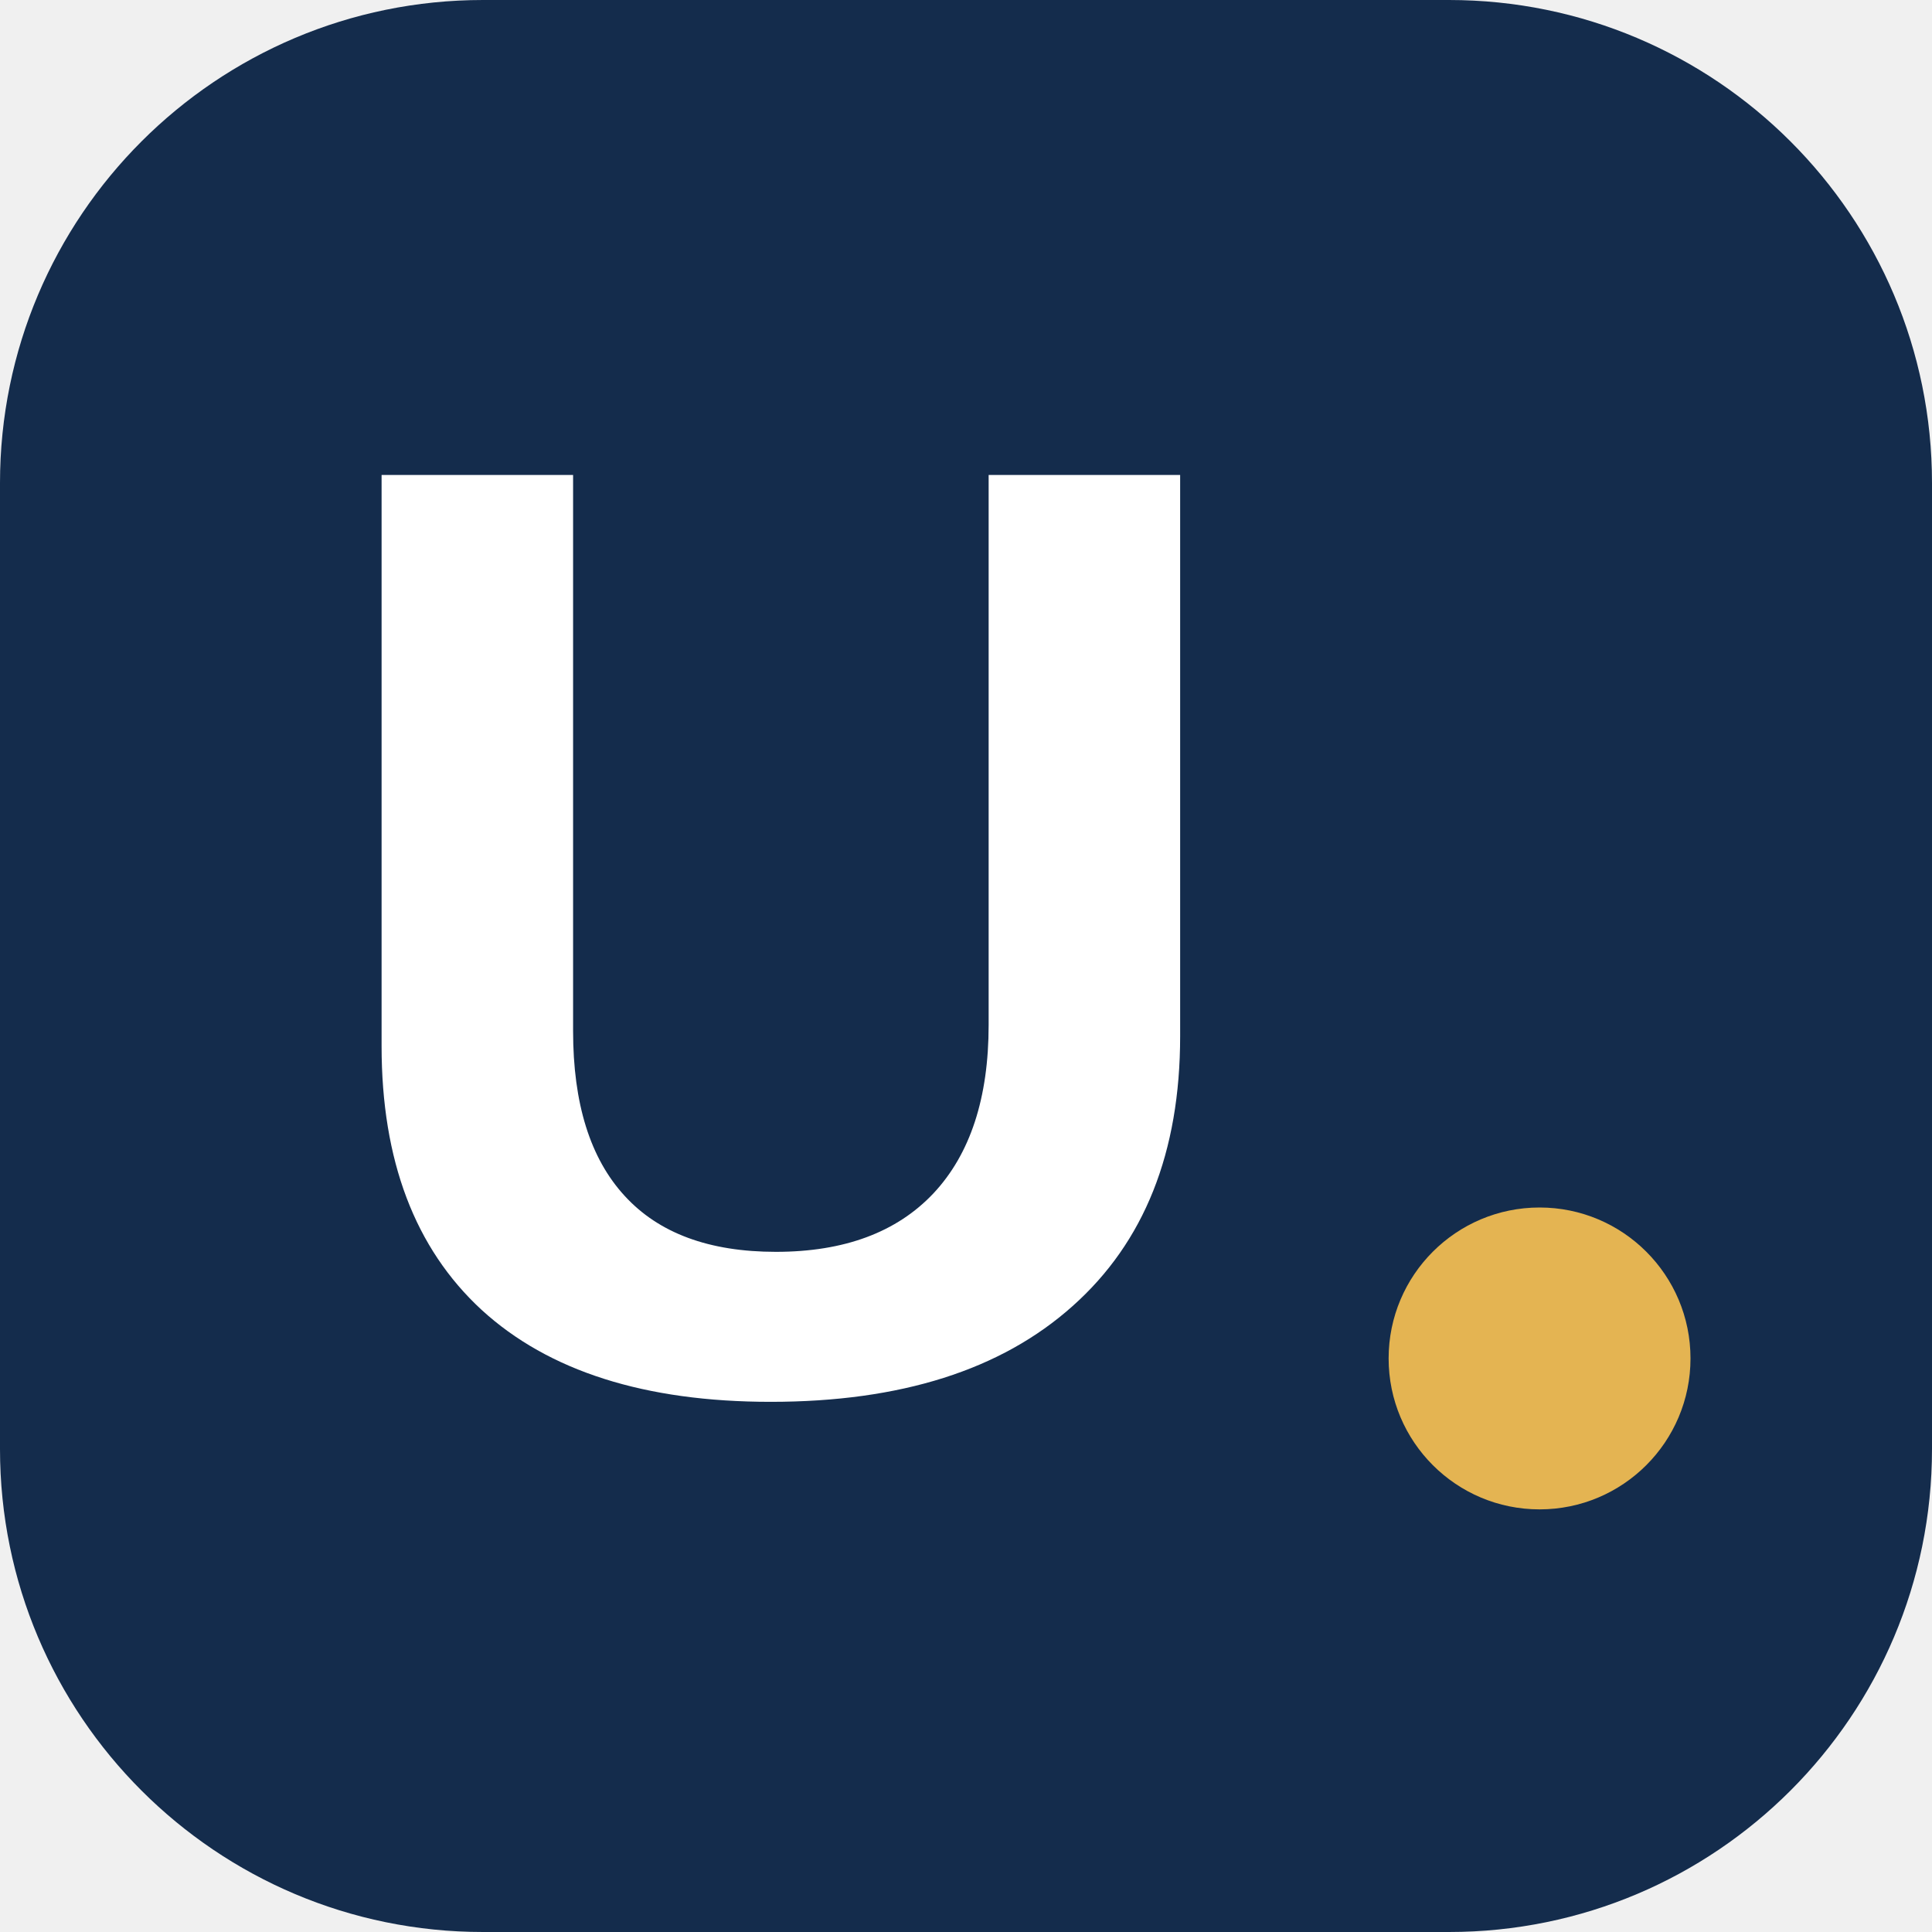
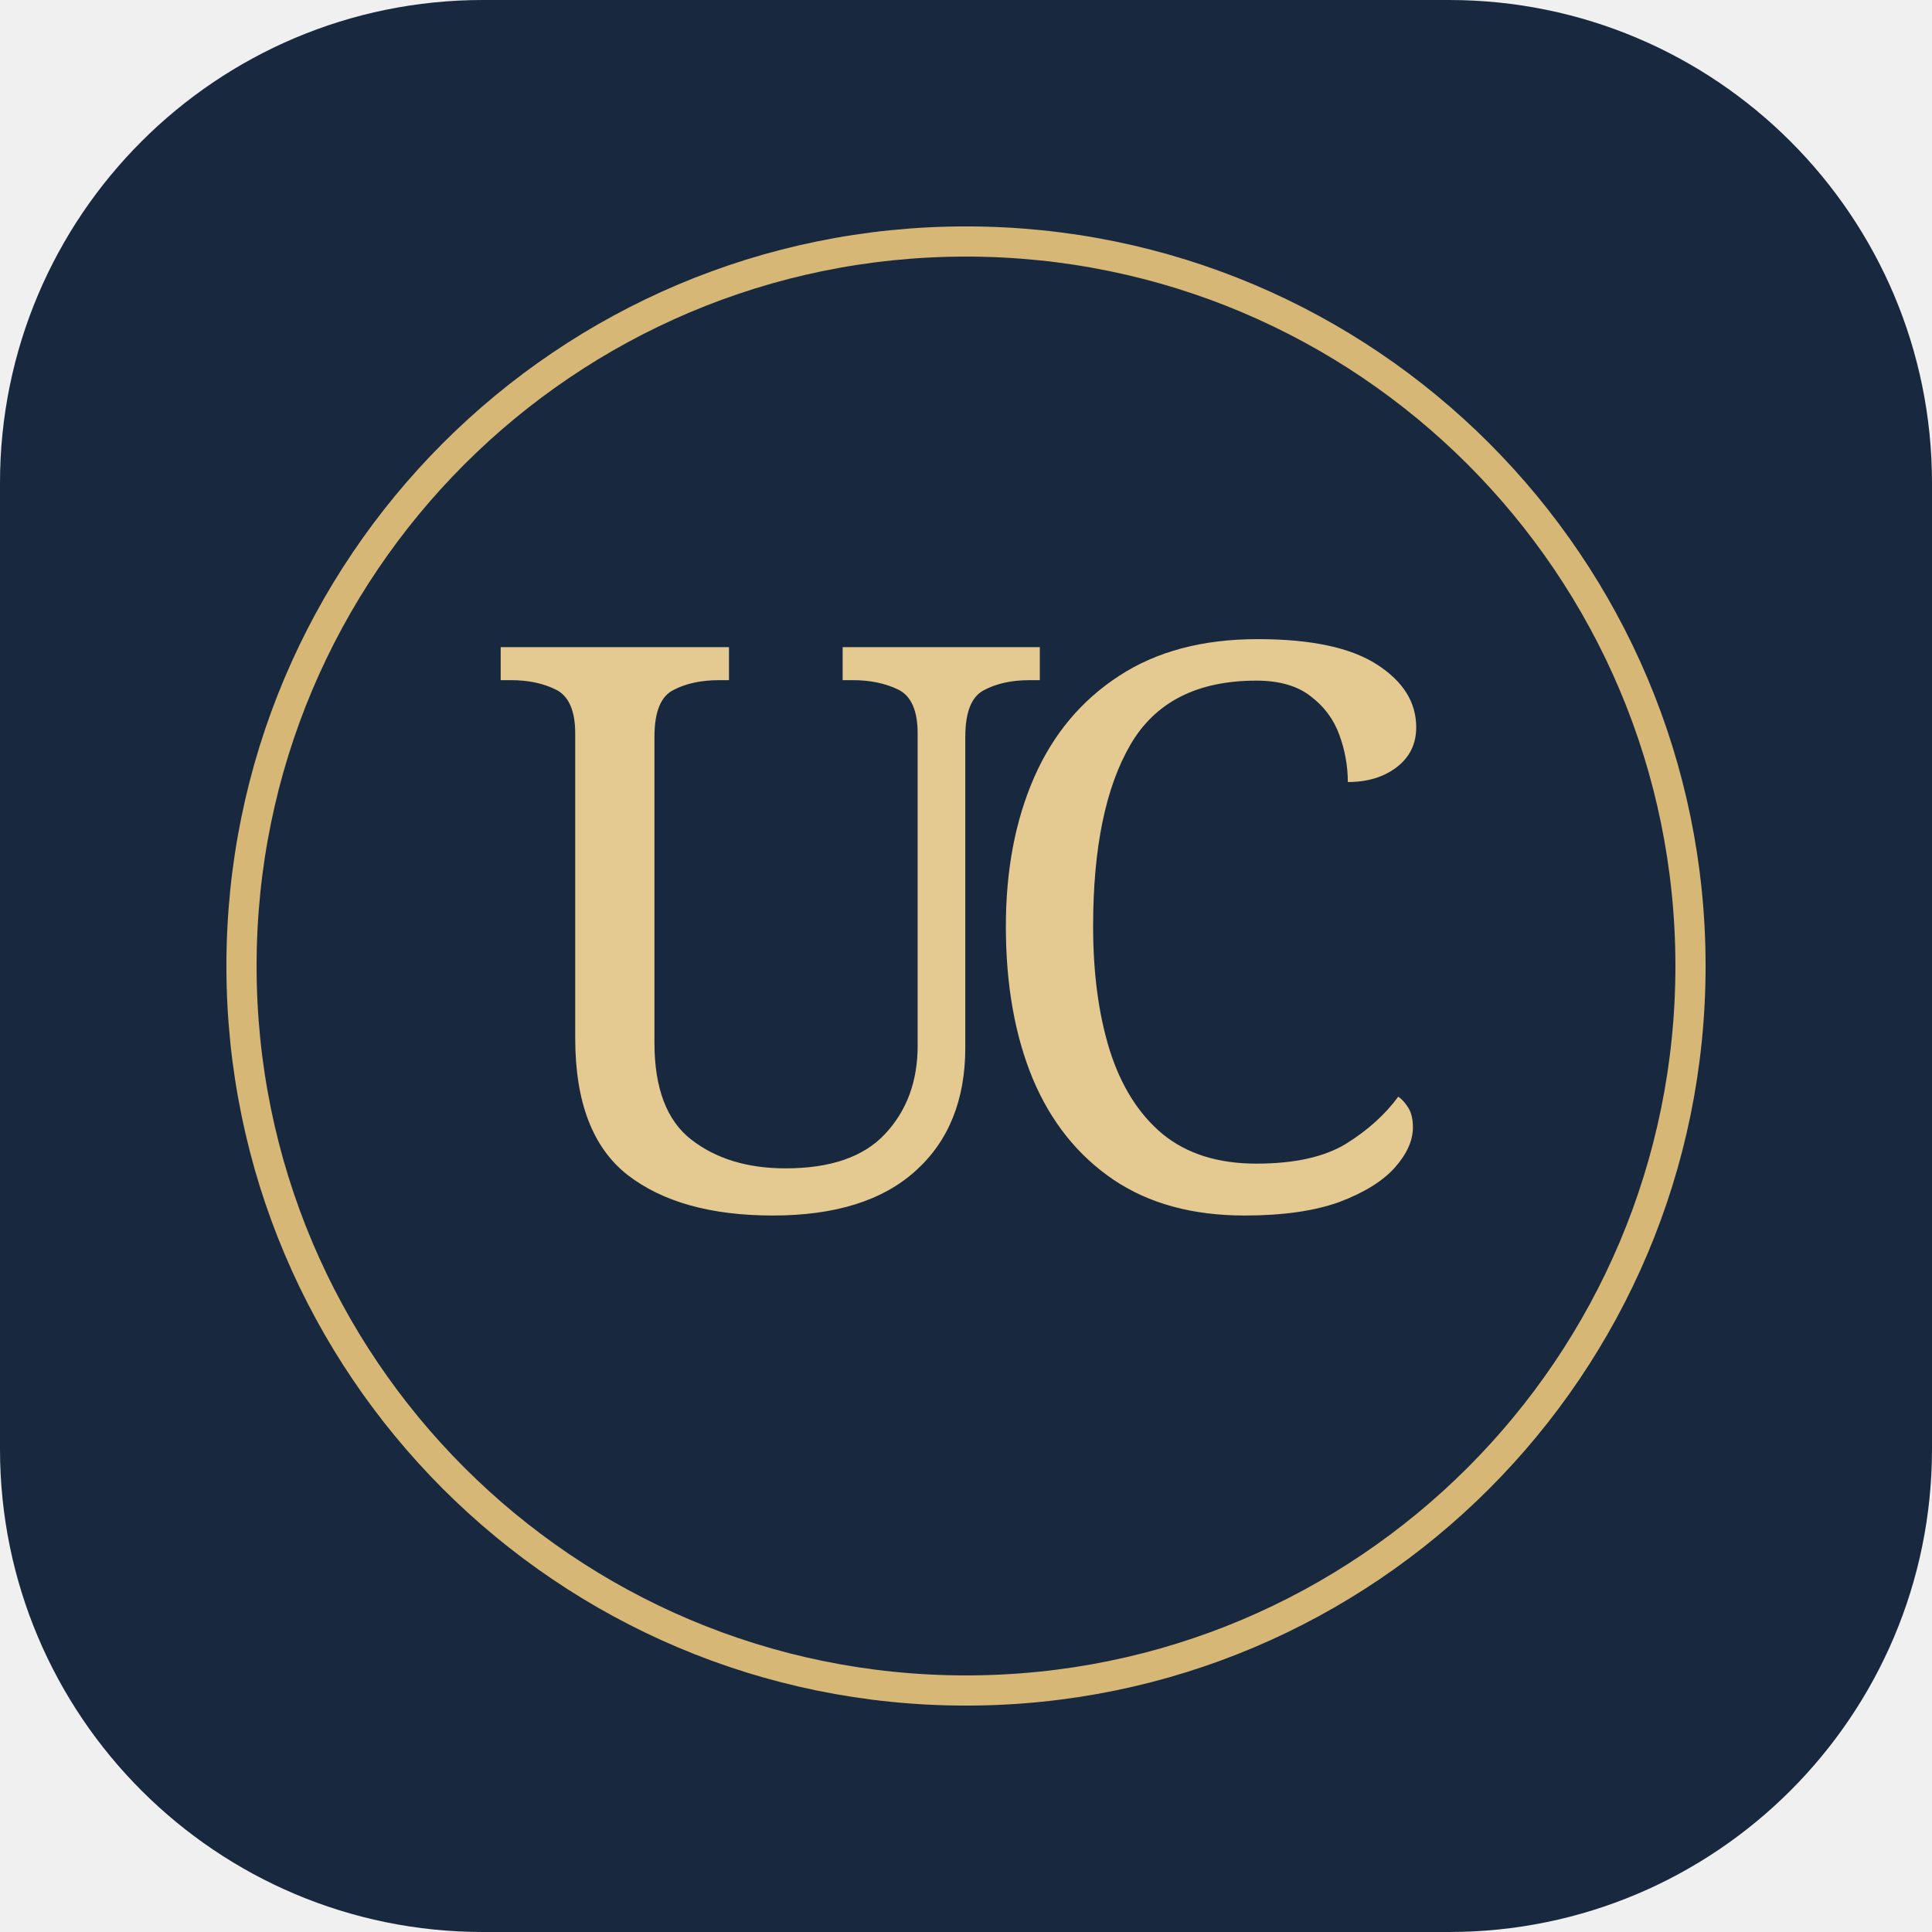
<svg xmlns="http://www.w3.org/2000/svg" viewBox="0 0 64 64">
-   <rect width="64" height="64" rx="16" fill="#142c4c" />
-   <text x="10" y="46" font-family="Arial" font-size="44" font-weight="bold" fill="white">U</text>
-   <circle cx="51" cy="45" r="5" fill="#e4b452" />
+   <rect width="64" height="64" rx="16" fill="#18283f" />
+   <circle cx="32" cy="32" r="24" fill="none" stroke="#d6b775" />
+   <text x="32" y="40" text-anchor="middle" fill="#e4c990" font-family="Georgia,serif" font-size="26" letter-spacing="-3">UC</text>
</svg>
